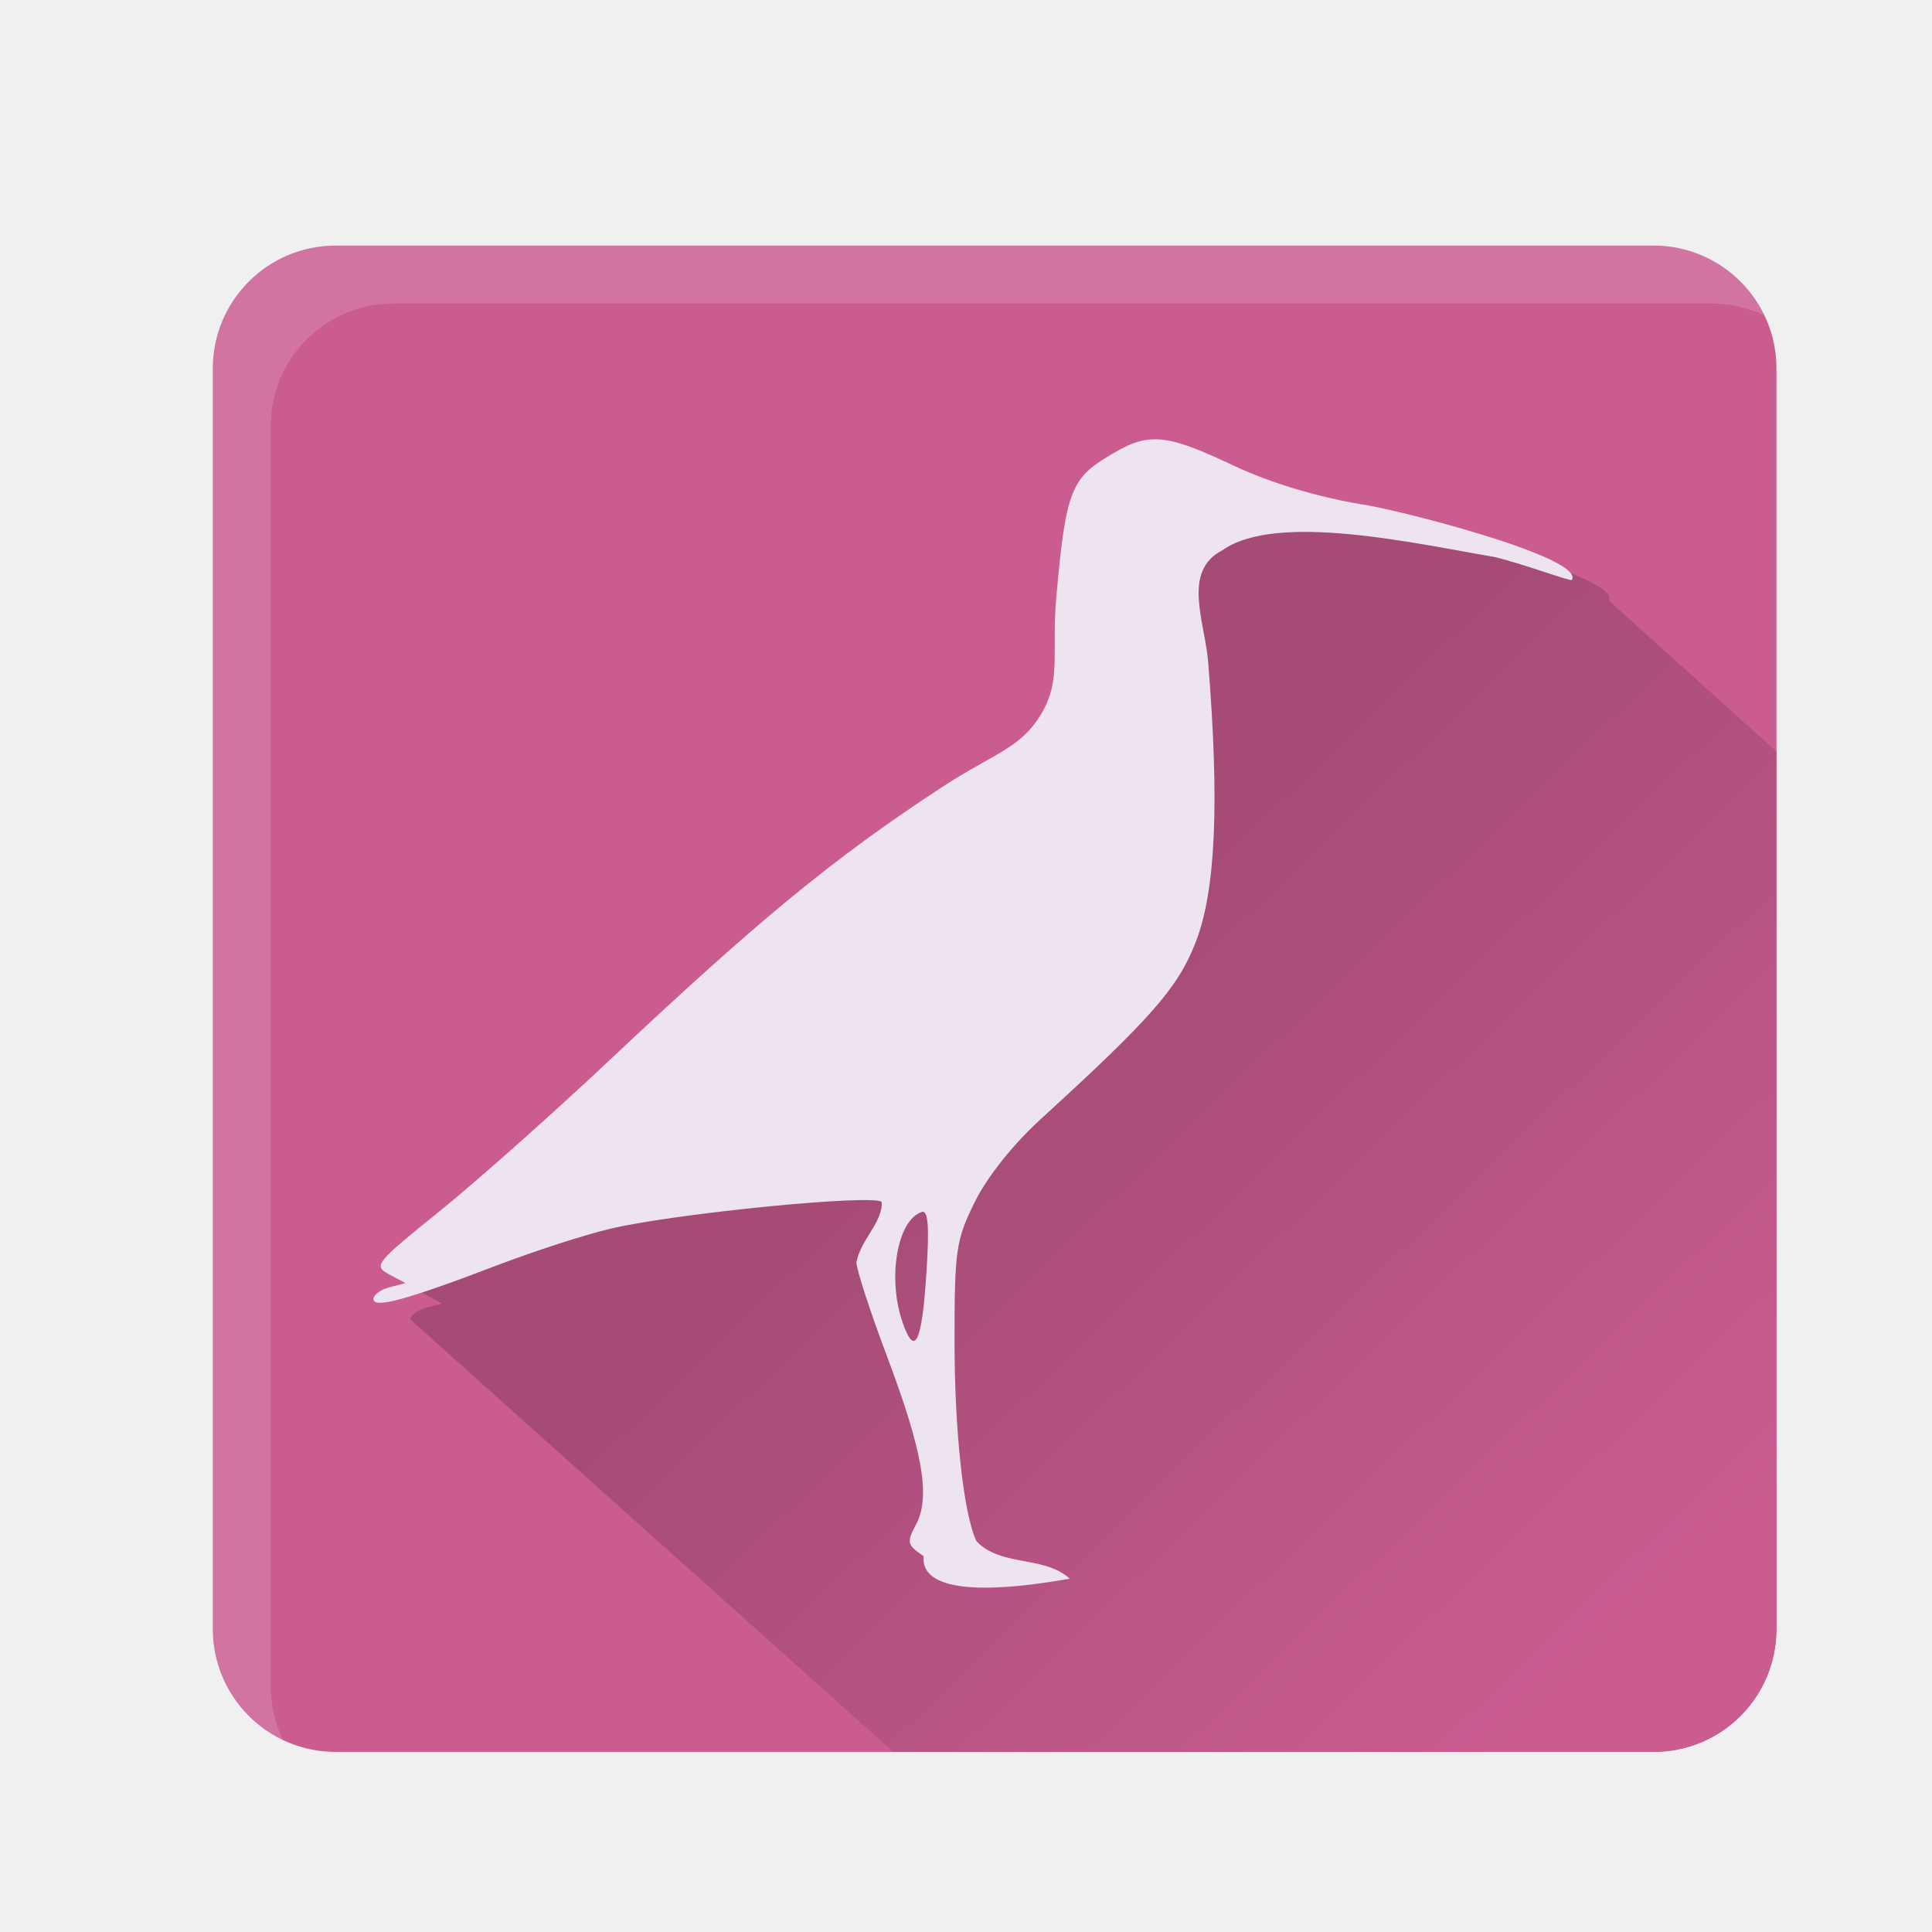
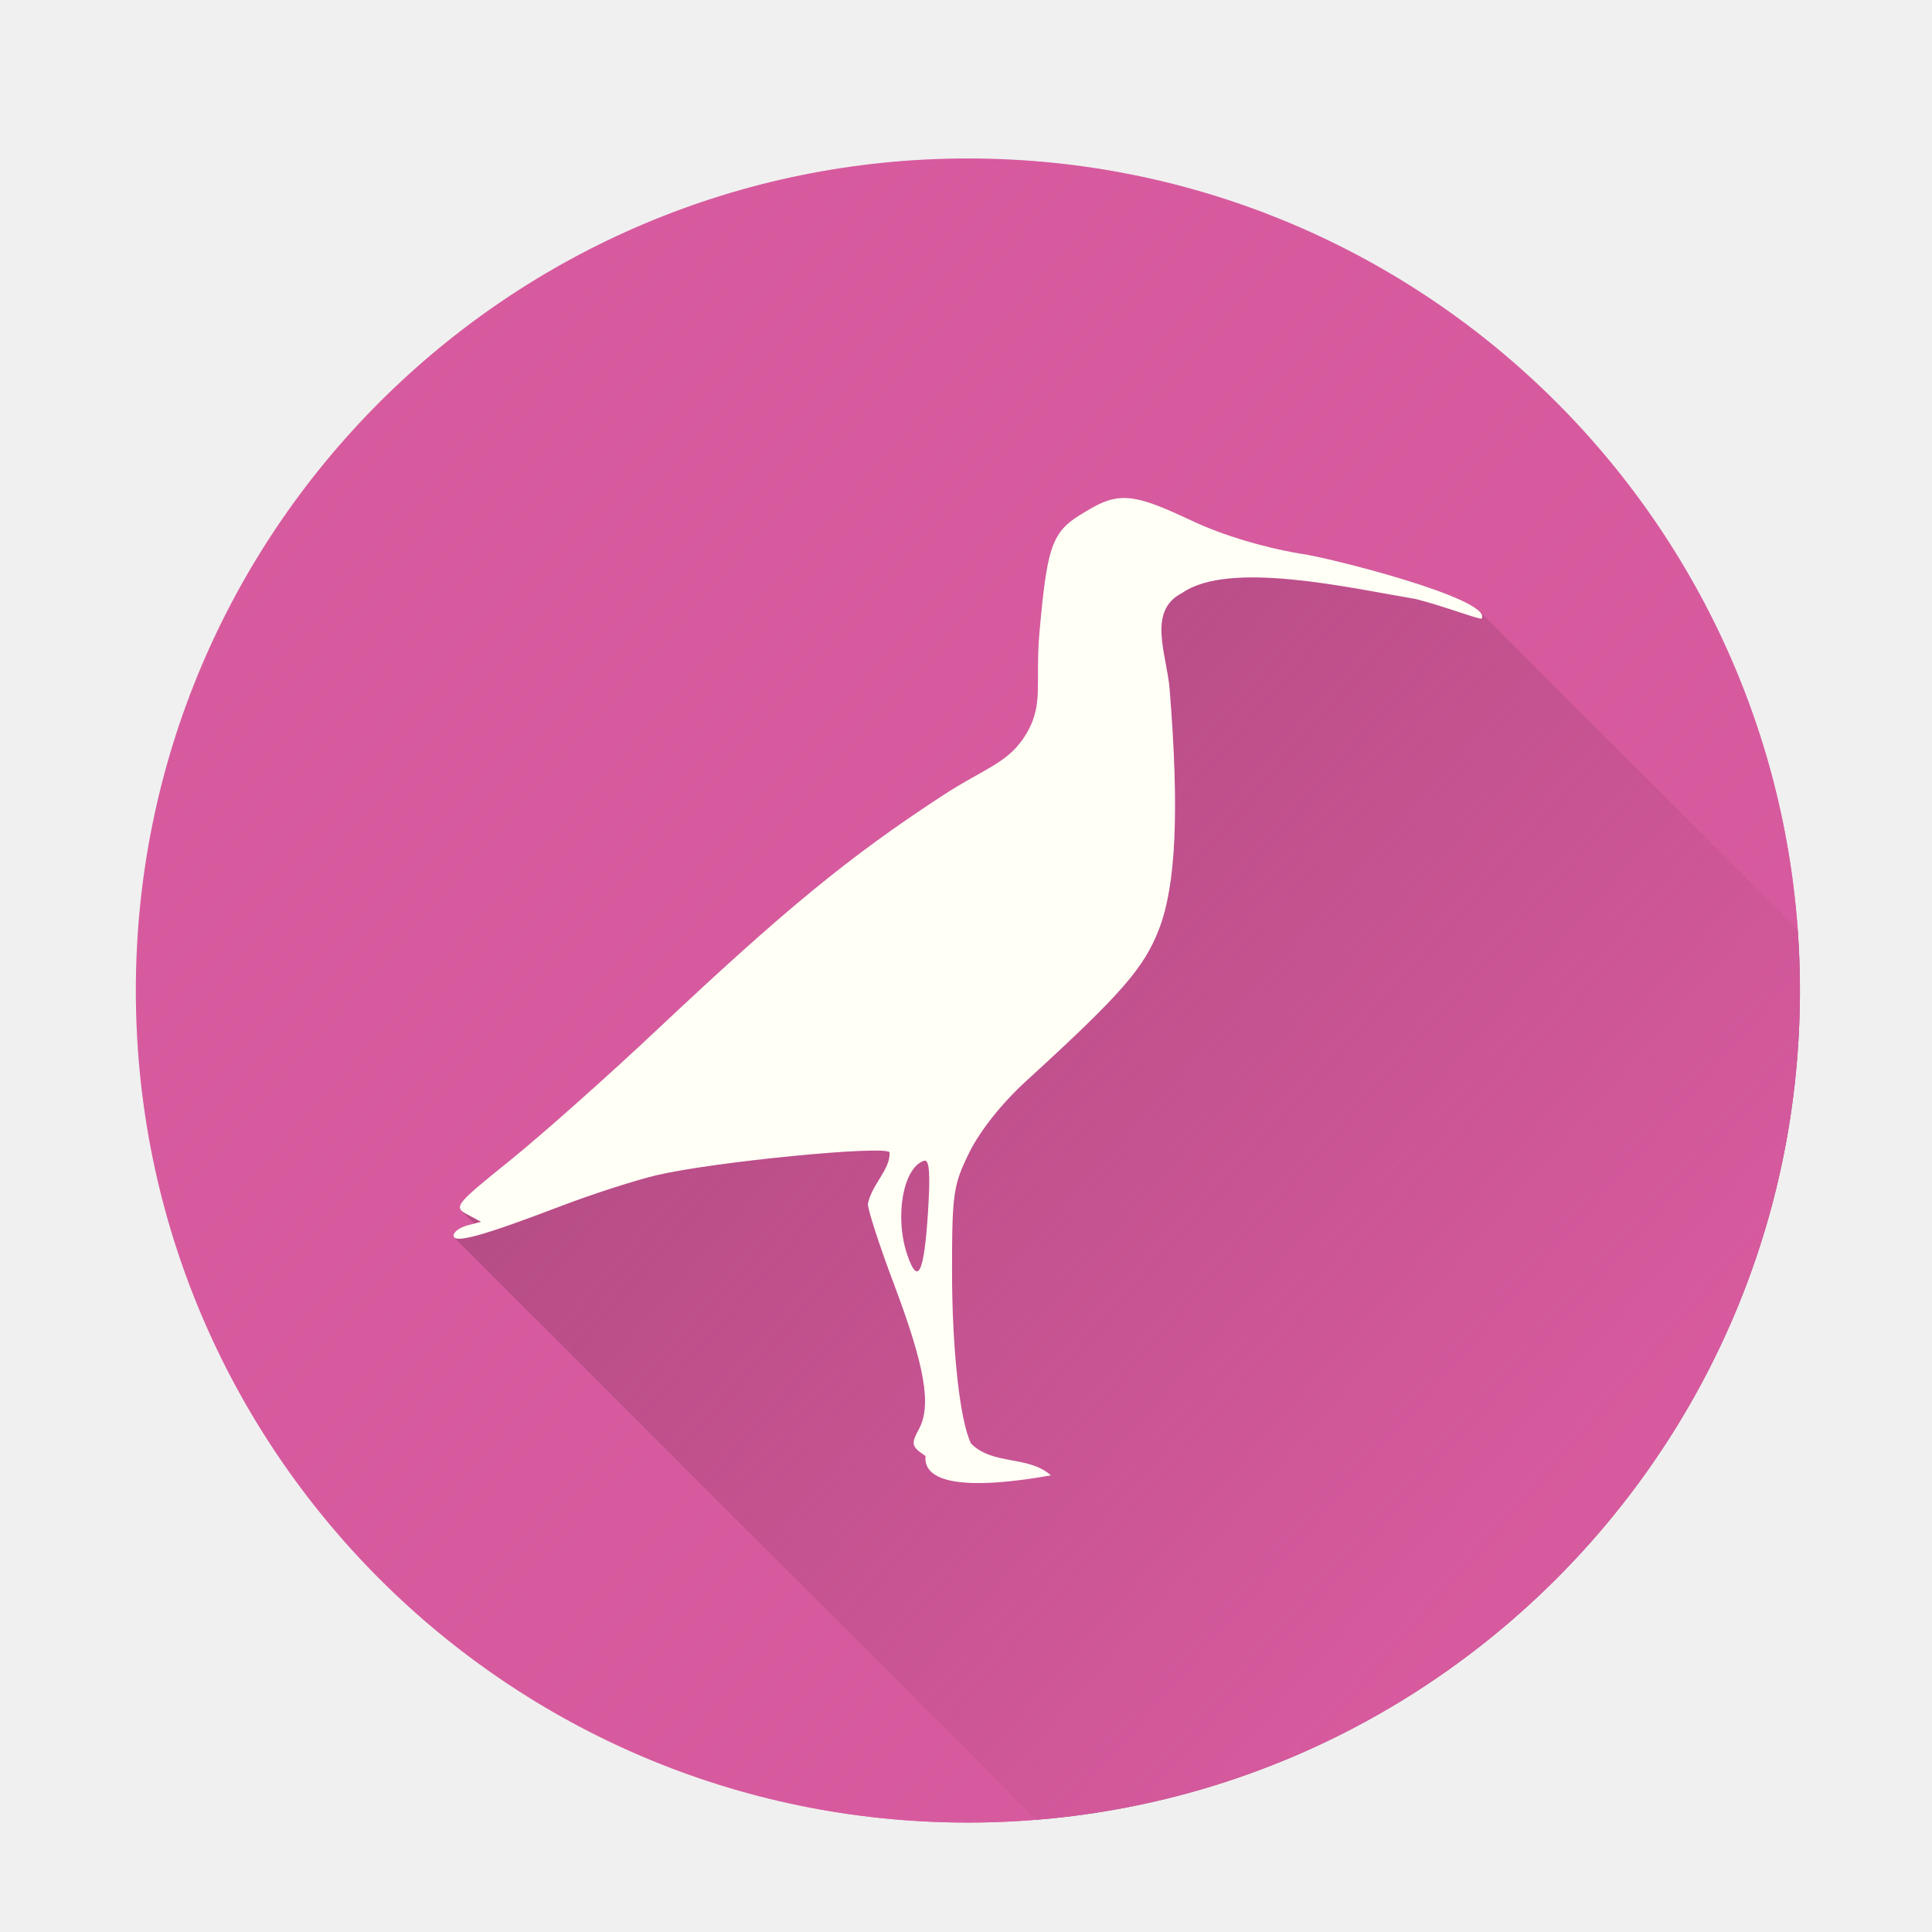
- <svg xmlns="http://www.w3.org/2000/svg" xmlns:xlink="http://www.w3.org/1999/xlink" id="svg2" version="1.1" width="256" height="256">
+ <svg xmlns="http://www.w3.org/2000/svg" xmlns:xlink="http://www.w3.org/1999/xlink" id="svg2" version="1.1" width="512" height="512">
  <defs id="defs6">
-     <linearGradient id="linearGradient3775">
-       <stop style="stop-color:#1dea15;stop-opacity:1;" offset="0" id="stop3777" />
-       <stop style="stop-color:#e81442;stop-opacity:1;" offset="1" id="stop3779" />
+     <linearGradient id="linearGradient4411">
+       <stop style="stop-color:#d75a9e;stop-opacity:1;" offset="0" id="stop4413" />
+       <stop style="stop-color:#d75a9e;stop-opacity:0;" offset="1" id="stop4415" />
    </linearGradient>
-     <linearGradient id="linearGradient3767">
-       <stop style="stop-color:#a54b76;stop-opacity:1;" offset="0" id="stop3769" />
-       <stop style="stop-color:#ca5c90;stop-opacity:1;" offset="1" id="stop3771" />
+     <linearGradient id="linearGradient4213">
+       <stop id="stop4215" offset="0" style="stop-color:#f2a558;stop-opacity:1;" />
+       <stop id="stop4217" offset="1" style="stop-color:#f2a558;stop-opacity:0;" />
    </linearGradient>
-     <linearGradient xlink:href="#linearGradient3767" id="linearGradient3773" x1="140.282" y1="129.656" x2="220.034" y2="212.495" gradientUnits="userSpaceOnUse" />
+     <clipPath clipPathUnits="userSpaceOnUse" id="clipPath3881">
+       <path style="fill:#008dff;fill-opacity:1;fill-rule:evenodd;stroke:none" id="path3883" d="m 643,152.5 a 103.5,103.5 0 1 1 -207,0 103.5,103.5 0 1 1 207,0 z" transform="translate(-412,-17)" />
+     </clipPath>
+     <clipPath id="clipPath4207" clipPathUnits="userSpaceOnUse">
+       <path style="fill:#f2a558;fill-opacity:1;fill-rule:evenodd;stroke:none" id="path4209" d="m 643,152.5 a 103.5,103.5 0 1 1 -207,0 103.5,103.5 0 1 1 207,0 z" transform="matrix(2.130435,0,0,2.130435,-892.8695,-62.39133)" />
+     </clipPath>
+     <linearGradient gradientUnits="userSpaceOnUse" y2="98.067" x2="480.365" y1="240.787" x1="616.558" id="linearGradient4219" xlink:href="#linearGradient4213" />
+     <clipPath clipPathUnits="userSpaceOnUse" id="clipPath4405">
+       <path style="fill:#d75a9e;fill-opacity:1;fill-rule:evenodd;stroke:none" id="path4407" d="m 643,152.5 a 103.5,103.5 0 1 1 -207,0 103.5,103.5 0 1 1 207,0 z" transform="matrix(2.130435,0,0,2.130435,-892.8695,-62.39133)" />
+     </clipPath>
+     <linearGradient xlink:href="#linearGradient4411" id="linearGradient4417" x1="609.919" y1="220.209" x2="458.46" y2="87.446" gradientUnits="userSpaceOnUse" />
  </defs>
-   <rect style="color:#000000;fill:#ca5c90;fill-opacity:1;fill-rule:evenodd;stroke:none;stroke-width:2.166;marker:none;visibility:visible;display:inline;overflow:visible;enable-background:accumulate" id="rect2989" width="207.186" height="199.593" x="28.203" y="32.542" ry="16.271" />
-   <path style="fill:url(#linearGradient3773);fill-opacity:1;stroke:none" d="M 157.812 60.938 C 156.225 60.961 154.785 61.413 153.094 62.375 C 146.995 65.844 146.176 66.714 144.844 81.75 C 144.173 89.319 145.544 92.714 142.938 97.188 C 140.192 101.9 136.643 102.473 129.812 106.938 C 115.515 116.283 105.535 124.487 85.875 143 C 78.175 150.25 67.883 159.376 63.031 163.281 C 54.649 170.029 54.321 170.447 56.406 171.562 L 58.594 172.719 L 56.469 173.281 C 55.301 173.587 54.375 174.287 54.375 174.844 L 118.344 232.125 L 219.125 232.125 C 228.139 232.125 235.375 224.889 235.375 215.875 L 235.375 99.562 L 213.156 79.562 C 214.888 76.511 188.946 69.936 185.094 69.5 C 179.316 68.517 173.1 66.631 168.5 64.469 C 163.457 62.099 160.458 60.899 157.812 60.938 z " id="path3759" />
-   <path style="fill:#ede4ef;fill-opacity:1" d="m 122.387,206.199 c -2.2,-1.488 -2.279,-1.821 -1.006,-4.201 1.95,-3.644 0.903,-9.675 -3.886,-22.384 -2.209,-5.862 -4.016,-11.416 -4.016,-12.344 0.564,-3.028 3.499,-5.309 3.354,-8.002 -1.074,-1.074 -27.034,1.475 -35.854,3.519 -3.3,0.765 -10.102,2.959 -15.115,4.874 -11.94,4.563 -16.385,5.778 -16.385,4.478 0,-0.557 0.955,-1.263 2.123,-1.568 l 2.123,-0.555 -2.194,-1.174 c -2.085,-1.116 -1.755,-1.527 6.627,-8.275 4.851,-3.906 15.121,-13.033 22.821,-20.284 19.66,-18.513 29.645,-26.704 43.943,-36.05 6.831,-4.465 10.379,-5.057 13.125,-9.769 2.607,-4.473 1.254,-7.844 1.925,-15.413 1.332,-15.037 2.127,-15.906 8.225,-19.376 4.511,-2.566 7.36,-1.698 15.428,2.094 4.6,2.162 10.813,4.045 16.591,5.028 3.852,0.436 29.806,6.986 28.074,10.038 -0.228,0.228 -5.945,-1.954 -10.164,-3.016 -10.362,-1.746 -28.892,-6.014 -36.112,-0.931 -5.458,2.769 -2.355,9.488 -1.925,14.842 1.503,18.709 1,30.199 -1.622,37.033 -2.322,6.054 -5.863,10.104 -20.587,23.549 -3.65,3.333 -7.083,7.646 -8.712,10.946 -2.501,5.066 -2.689,6.354 -2.689,18.44 0,12.042 1.221,23.112 2.928,26.554 3.298,3.404 8.892,1.814 12.345,4.933 -15.096,2.653 -19.728,0.508 -19.366,-2.989 z m 0.378,-37.687 c 0.388,-6.048 0.218,-8.199 -0.627,-7.921 -3.251,1.071 -4.584,8.773 -2.535,14.651 1.629,4.673 2.557,2.698 3.162,-6.73 z" id="path2987" />
-   <path style="color:#000000;fill:#ffffff;fill-opacity:0.149;fill-rule:evenodd;stroke:none;stroke-width:2.166;marker:none;visibility:visible;display:inline;overflow:visible;enable-background:accumulate" d="M 44.469 32.531 C 35.455 32.531 28.219 39.798 28.219 48.812 L 28.219 215.875 C 28.219 222.384 32.003 227.957 37.5 230.562 C 36.482 228.434 35.875 226.057 35.875 223.531 L 35.875 56.469 C 35.875 47.455 43.142 40.219 52.156 40.219 L 226.781 40.219 C 229.304 40.219 231.686 40.796 233.812 41.812 C 231.204 36.323 225.629 32.531 219.125 32.531 L 44.469 32.531 z " id="rect3783" />
+   <path transform="matrix(2.130435,0,0,2.130435,-892.8695,-62.39133)" d="m 643,152.5 a 103.5,103.5 0 1 1 -207,0 103.5,103.5 0 1 1 207,0 z" id="path3772" style="fill:#d75a9e;fill-opacity:1;fill-rule:evenodd;stroke:none" />
+   <g id="g4263" clip-path="url(#clipPath4405)" style="opacity:0.248">
+     <g id="g4265" style="fill:#000000;fill-opacity:1">
+       <path id="path4267" d="M245.281 385.865C244.247 385.165 243.486 384.615 242.971 384.1L455.103 596.232C455.618 596.747 456.379 597.297 457.413 597.997Z" />
+       <path id="path4269" d="M242.971 384.1C241.607 382.735 241.969 381.622 243.556 378.658L455.688 590.79C454.101 593.754 453.739 594.867 455.103 596.232Z" />
+       <path id="path4271" d="M243.556 378.658C246.902 372.406 245.106 362.059 236.889 340.255L449.021 552.387C457.238 574.191 459.034 584.538 455.688 590.79Z" />
+       <path id="path4273" d="M236.889 340.255C233.099 330.198 229.999 320.669 229.999 319.078L442.131 531.21C442.131 532.801 445.232 542.33 449.021 552.387Z" />
+       <path id="path4275" d="M229.999 319.078C230.967 313.883 236.002 309.97 235.753 305.35L447.885 517.482C448.134 522.102 443.099 526.015 442.131 531.21Z" />
+       <path id="path4277" d="M235.753 305.35C233.911 303.508 189.372 307.88 174.241 311.388L386.373 523.52C401.504 520.012 446.043 515.64 447.885 517.482Z" />
+       <path id="path4279" d="M174.241 311.388C168.579 312.7 156.91 316.464 148.309 319.751L360.441 531.883C369.042 528.596 380.711 524.832 386.373 523.52Z" />
+       <path id="path4281" d="M148.309 319.751C129.69 326.866 121.694 329.236 120.392 327.934L332.524 540.066C333.826 541.368 341.822 538.998 360.441 531.883Z" />
+       <path id="path4283" d="M120.392 327.934C120.261 327.803 120.198 327.636 120.198 327.433L332.33 539.565C332.33 539.768 332.393 539.935 332.524 540.066Z" />
+       <path id="path4285" d="M120.198 327.433C120.198 326.477 121.837 325.266 123.841 324.742L335.973 536.874C333.969 537.398 332.33 538.609 332.33 539.565Z" />
+       <path id="path4287" d="M123.841 324.742L127.483 323.79L339.615 535.922L335.973 536.874Z" />
+       <path id="path4289" d="M127.483 323.79L123.719 321.775L335.852 533.907L339.615 535.922Z" />
+       <path id="path4291" d="M123.719 321.775C123.102 321.445 122.607 321.15 122.287 320.829L334.419 532.961C334.739 533.282 335.234 533.577 335.852 533.907Z" />
+       <path id="path4293" d="M122.287 320.829C120.75 319.293 123.192 317.155 135.089 307.578L347.221 519.71C335.324 529.288 332.882 531.425 334.419 532.961Z" />
+       <path id="path4295" d="M135.089 307.578C143.412 300.877 161.03 285.217 174.241 272.778L386.373 484.91C373.162 497.349 355.544 513.009 347.221 519.71Z" />
+       <path id="path4297" d="M174.241 272.778C207.971 241.017 225.101 226.964 249.631 210.93L461.763 423.062C437.233 439.096 420.103 453.149 386.373 484.91Z" />
+       <path id="path4299" d="M249.631 210.93C261.35 203.269 267.438 202.254 272.148 194.17L484.28 406.302C479.57 414.387 473.482 415.401 461.763 423.062Z" />
+       <path id="path4301" d="M272.148 194.17C276.62 186.495 274.3 180.714 275.451 167.727L487.583 379.859C486.432 392.846 488.752 398.627 484.28 406.302Z" />
+       <path id="path4303" d="M275.451 167.727C277.737 141.93 279.099 140.438 289.562 134.486L501.694 346.618C491.231 352.57 489.869 354.062 487.583 379.859Z" />
+       <path id="path4305" d="M289.562 134.486C297.302 130.083 302.19 131.573 316.032 138.079L528.164 350.211C514.322 343.705 509.434 342.215 501.694 346.618Z" />
+       <path id="path4307" d="M316.032 138.079C323.923 141.788 334.583 145.018 344.495 146.706L556.627 358.838C546.715 357.15 536.055 353.92 528.164 350.211Z" />
+       <path id="path4309" d="M344.495 146.706C350.386 147.372 386.399 156.373 392.055 162.028L604.187 374.16C598.531 368.505 562.518 359.504 556.627 358.838Z" />
+       <path id="path4311" d="M392.055 162.028C392.745 162.718 392.983 163.358 392.66 163.927L604.792 376.059C605.115 375.49 604.877 374.85 604.187 374.16Z" />
+       <path id="path4313" d="M392.66 163.927C392.269 164.318 382.46 160.575 375.222 158.752L587.354 370.884C594.592 372.707 604.401 376.45 604.792 376.059Z" />
+       <path id="path4315" d="M375.222 158.752C357.445 155.756 325.654 148.435 313.267 157.155L525.399 369.287C537.786 360.567 569.577 367.888 587.354 370.884Z" />
+       <path id="path4317" d="M313.267 157.155C303.902 161.906 309.227 173.433 309.965 182.619L522.097 394.751C521.359 385.565 516.034 374.038 525.399 369.287Z" />
+       <path id="path4319" d="M309.965 182.619C312.543 214.717 311.679 234.43 307.182 246.155L519.314 458.287C523.812 446.562 524.675 426.849 522.097 394.751Z" />
+       <path id="path4321" d="M307.182 246.155C303.199 256.541 297.124 263.49 271.862 286.556L483.994 498.689C509.256 475.622 515.331 468.673 519.314 458.287Z" />
+       <path id="path4323" d="M271.862 286.556C265.6 292.274 259.71 299.674 256.915 305.336L469.047 517.468C471.842 511.806 477.732 504.406 483.994 498.689Z" />
+       <path id="path4325" d="M256.915 305.336C252.624 314.028 252.302 316.238 252.302 336.973L464.434 549.105C464.434 528.37 464.756 526.16 469.047 517.468Z" />
+       <path id="path4327" d="M252.302 336.973C252.302 357.632 254.397 376.624 257.326 382.53L469.458 594.662C466.529 588.756 464.434 569.764 464.434 549.105Z" />
+       <path id="path4329" d="M257.326 382.53C257.368 382.573 257.409 382.615 257.451 382.657L469.583 594.789C469.541 594.747 469.5 594.705 469.458 594.662Z" />
+       <path id="path4331" d="M257.451 382.657C263.125 388.331 272.625 385.682 278.506 390.993L490.638 603.125C484.757 597.814 475.257 600.463 469.583 594.789Z" />
+       <path id="path4333" d="M278.506 390.993C259.275 394.373 249.942 393.214 246.665 389.937L458.797 602.069C462.074 605.346 471.408 606.505 490.638 603.125Z" />
+       <path id="path4335" d="M246.665 389.937C245.529 388.801 245.121 387.41 245.281 385.865L457.413 597.997C457.253 599.542 457.661 600.933 458.797 602.069Z" />
+       <path id="path4337" d="M245.93 321.207C246.479 312.639 246.376 308.629 245.508 307.761L457.64 519.893C458.508 520.761 458.611 524.771 458.062 533.339Z" />
+       <path id="path4339" d="M245.508 307.761C245.324 307.578 245.107 307.534 244.855 307.618L456.987 519.75C457.239 519.666 457.456 519.71 457.64 519.893Z" />
+       <path id="path4341" d="M244.855 307.618C239.277 309.456 236.991 322.669 240.506 332.753L452.638 544.885C449.123 534.801 451.409 521.588 456.987 519.75Z" />
+       <path id="path4343" d="M240.506 332.753C241.204 334.755 241.827 336.046 242.385 336.604L454.517 548.736C453.959 548.178 453.336 546.887 452.638 544.885Z" />
+       <path id="path4345" d="M242.385 336.604C244.061 338.281 245.152 333.342 245.93 321.207L458.062 533.339C457.284 545.474 456.194 550.413 454.517 548.736Z" />
+     </g>
+     <path style="fill:#000000;fill-opacity:1" d="m 245.281,385.865 c -3.774,-2.552 -3.911,-3.124 -1.726,-7.207 3.346,-6.252 1.55,-16.599 -6.666,-38.403 -3.79,-10.057 -6.89,-19.586 -6.89,-21.177 0.968,-5.195 6.003,-9.108 5.754,-13.728 -1.842,-1.842 -46.381,2.53 -61.513,6.038 -5.662,1.313 -17.331,5.076 -25.931,8.363 -20.485,7.829 -28.111,9.913 -28.111,7.682 0,-0.956 1.639,-2.167 3.643,-2.691 l 3.643,-0.953 -3.764,-2.014 c -3.577,-1.914 -3.012,-2.62 11.369,-14.198 8.323,-6.701 25.942,-22.361 39.152,-34.8 33.73,-31.761 50.86,-45.814 75.39,-61.848 11.719,-7.66 17.807,-8.675 22.517,-16.759 4.472,-7.675 2.152,-13.457 3.302,-26.443 2.286,-25.797 3.648,-27.29 14.111,-33.242 7.739,-4.403 12.627,-2.913 26.469,3.593 7.892,3.709 18.551,6.94 28.464,8.627 6.609,0.748 51.136,11.986 48.165,17.221 -0.391,0.391 -10.2,-3.352 -17.438,-5.175 -17.778,-2.996 -49.569,-10.317 -61.956,-1.596 -9.364,4.751 -4.04,16.277 -3.302,25.464 2.578,32.097 1.715,51.81 -2.782,63.536 -3.983,10.386 -10.058,17.335 -35.32,40.401 -6.262,5.718 -12.152,13.118 -14.947,18.78 -4.291,8.691 -4.613,10.901 -4.613,31.636 0,20.66 2.094,39.651 5.024,45.558 5.658,5.84 15.255,3.113 21.179,8.463 -25.899,4.552 -33.847,0.871 -33.225,-5.128 z m 0.649,-64.658 c 0.665,-10.376 0.373,-14.067 -1.075,-13.59 -5.578,1.838 -7.864,15.052 -4.349,25.135 2.795,8.018 4.387,4.629 5.424,-11.546 z" id="path4247" />
+   </g>
+   <path style="fill:url(#linearGradient4417);fill-opacity:1;fill-rule:evenodd;stroke:none" id="path4409" d="m 643,152.5 a 103.5,103.5 0 1 1 -207,0 103.5,103.5 0 1 1 207,0 z" transform="matrix(2.130435,0,0,2.130435,-892.8695,-62.39133)" />
+   <path id="path2987" d="m 245.281,385.865 c -3.774,-2.552 -3.911,-3.124 -1.726,-7.207 3.346,-6.252 1.55,-16.599 -6.666,-38.403 -3.79,-10.057 -6.89,-19.586 -6.89,-21.177 0.968,-5.195 6.003,-9.108 5.754,-13.728 -1.842,-1.842 -46.381,2.53 -61.513,6.038 -5.662,1.313 -17.331,5.076 -25.931,8.363 -20.485,7.829 -28.111,9.913 -28.111,7.682 0,-0.956 1.639,-2.167 3.643,-2.691 l 3.643,-0.953 -3.764,-2.014 c -3.577,-1.914 -3.012,-2.62 11.369,-14.198 8.323,-6.701 25.942,-22.361 39.152,-34.8 33.73,-31.761 50.86,-45.814 75.39,-61.848 11.719,-7.66 17.807,-8.675 22.517,-16.759 4.472,-7.675 2.152,-13.457 3.302,-26.443 2.286,-25.797 3.648,-27.29 14.111,-33.242 7.739,-4.403 12.627,-2.913 26.469,3.593 7.892,3.709 18.551,6.94 28.464,8.627 6.609,0.748 51.136,11.986 48.165,17.221 -0.391,0.391 -10.2,-3.352 -17.438,-5.175 -17.778,-2.996 -49.569,-10.317 -61.956,-1.596 -9.364,4.751 -4.04,16.277 -3.302,25.464 2.578,32.097 1.715,51.81 -2.782,63.536 -3.983,10.386 -10.058,17.335 -35.32,40.401 -6.262,5.718 -12.152,13.118 -14.947,18.78 -4.291,8.691 -4.613,10.901 -4.613,31.636 0,20.66 2.094,39.651 5.024,45.558 5.658,5.84 15.255,3.113 21.179,8.463 -25.899,4.552 -33.847,0.871 -33.225,-5.128 z m 0.649,-64.658 c 0.665,-10.376 0.373,-14.067 -1.075,-13.59 -5.578,1.838 -7.864,15.052 -4.349,25.135 2.795,8.018 4.387,4.629 5.424,-11.546 z" style="fill:#fffff6;fill-opacity:1" />
</svg>
